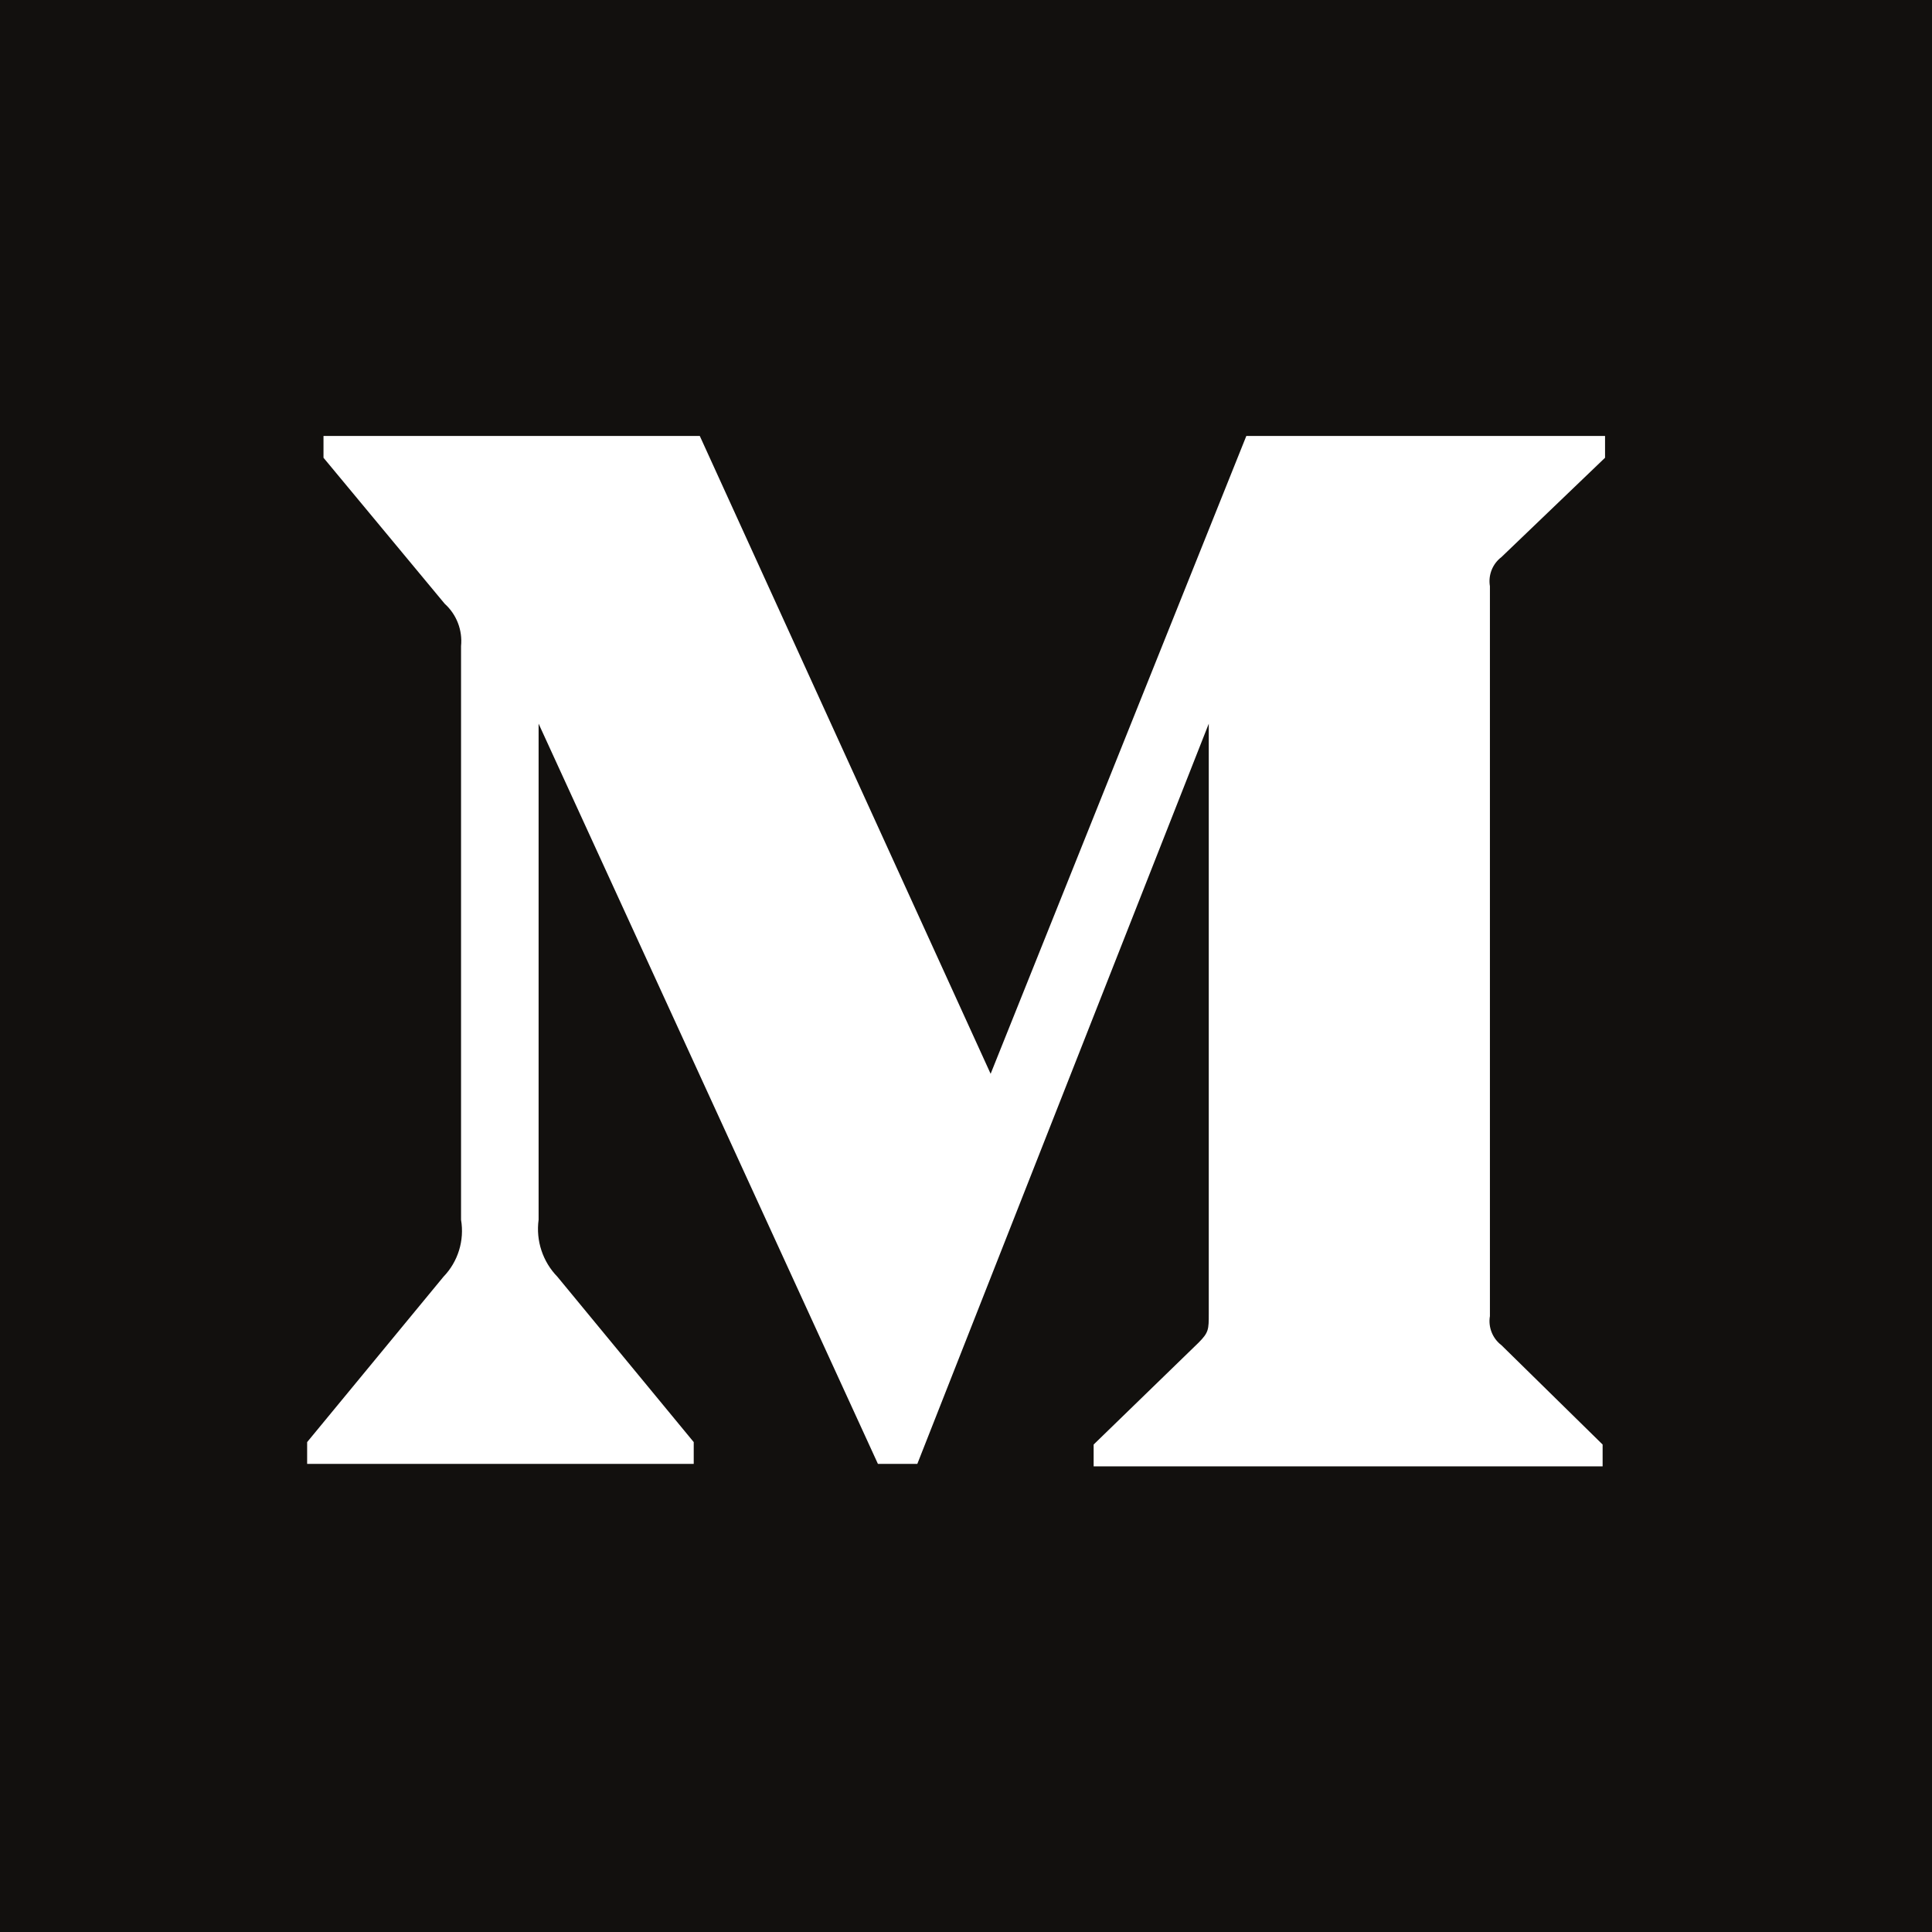
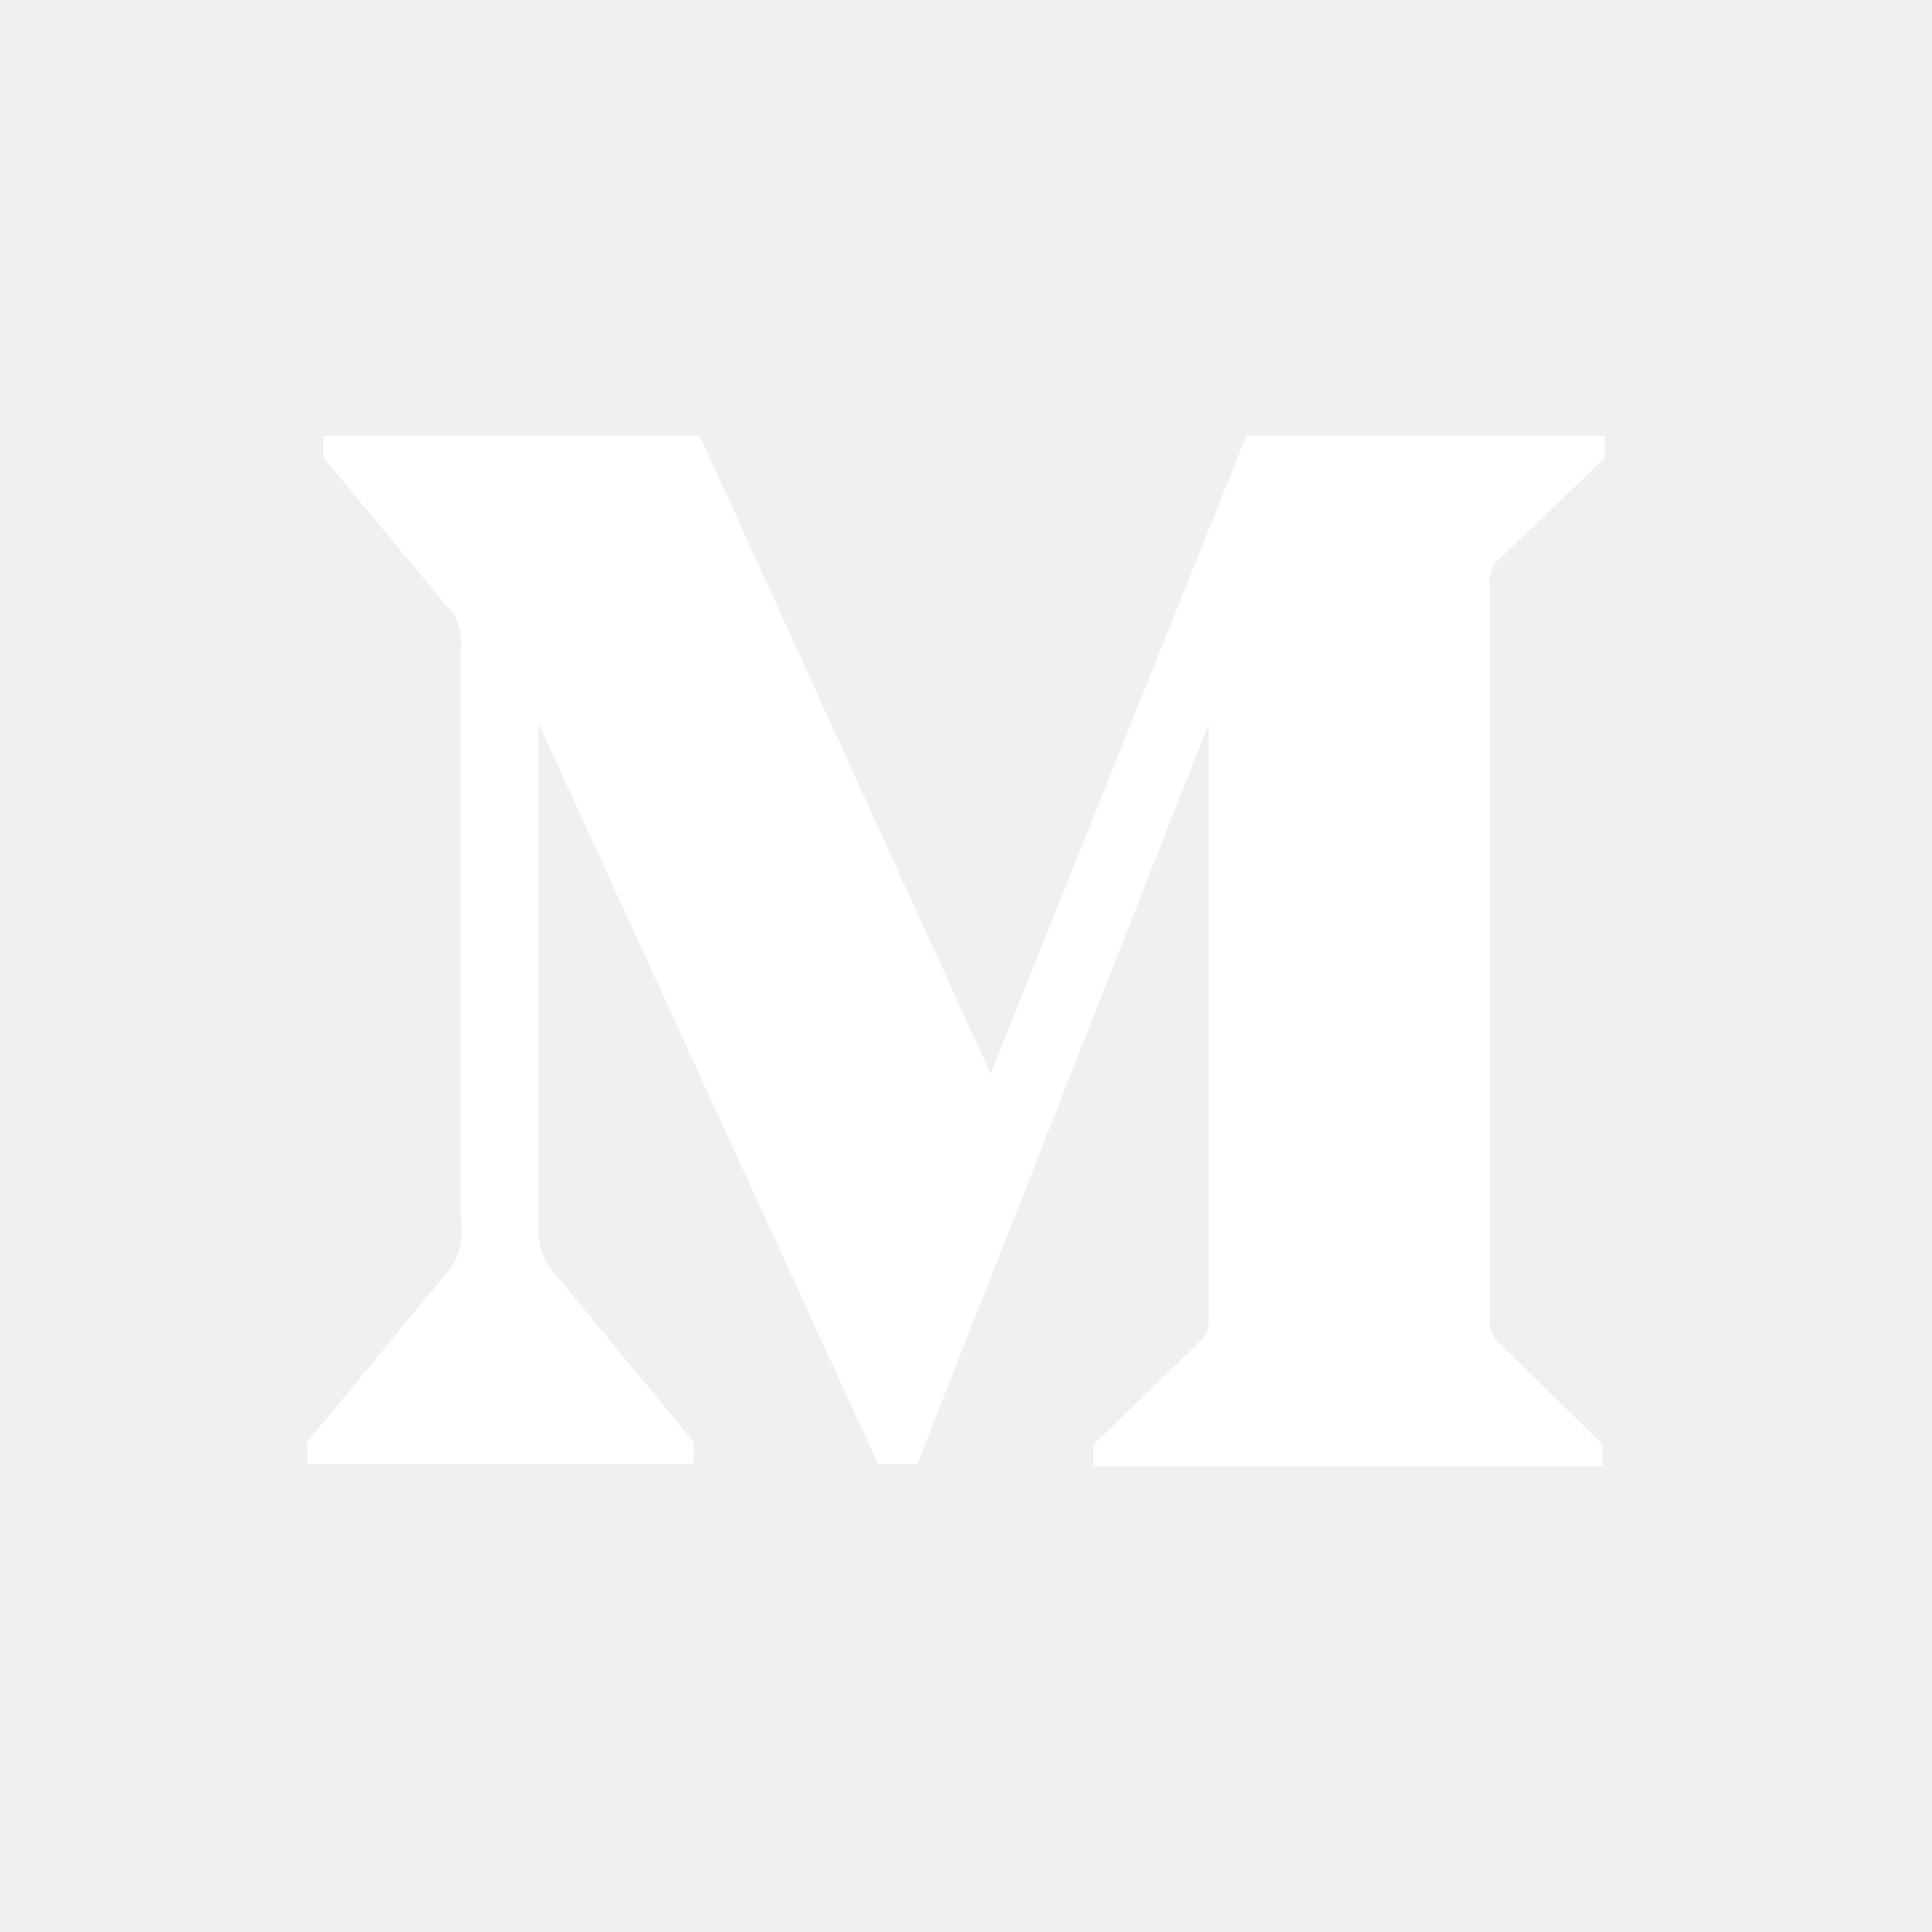
<svg xmlns="http://www.w3.org/2000/svg" width="195px" height="195px" viewBox="0 0 195 195" version="1.1">
  <defs />
  <g id="Page-1" stroke="none" stroke-width="1" fill="none" fill-rule="evenodd">
    <g id="Monogram" fill-rule="nonzero">
-       <rect id="Rectangle-path" fill="#12100E" x="0" y="0" width="195" height="195" />
      <path d="M46.534,65.216 C46.697,63.608 46.084,62.018 44.883,60.936 L32.651,46.201 L32.651,44 L70.63,44 L99.986,108.381 L125.795,44 L162,44 L162,46.201 L151.542,56.228 C150.64,56.915 150.193,58.045 150.38,59.163 L150.38,132.837 C150.193,133.955 150.64,135.085 151.542,135.772 L161.755,145.799 L161.755,148 L110.383,148 L110.383,145.799 L120.963,135.527 C122.003,134.488 122.003,134.182 122.003,132.593 L122.003,73.042 L92.586,147.755 L88.611,147.755 L54.362,73.042 L54.362,123.116 C54.077,125.221 54.776,127.341 56.258,128.863 L70.019,145.554 L70.019,147.755 L31,147.755 L31,145.554 L44.761,128.863 C46.232,127.338 46.89,125.204 46.534,123.116 L46.534,65.216 Z" id="Shape" fill="#FFFFFF" />
    </g>
  </g>
</svg>
